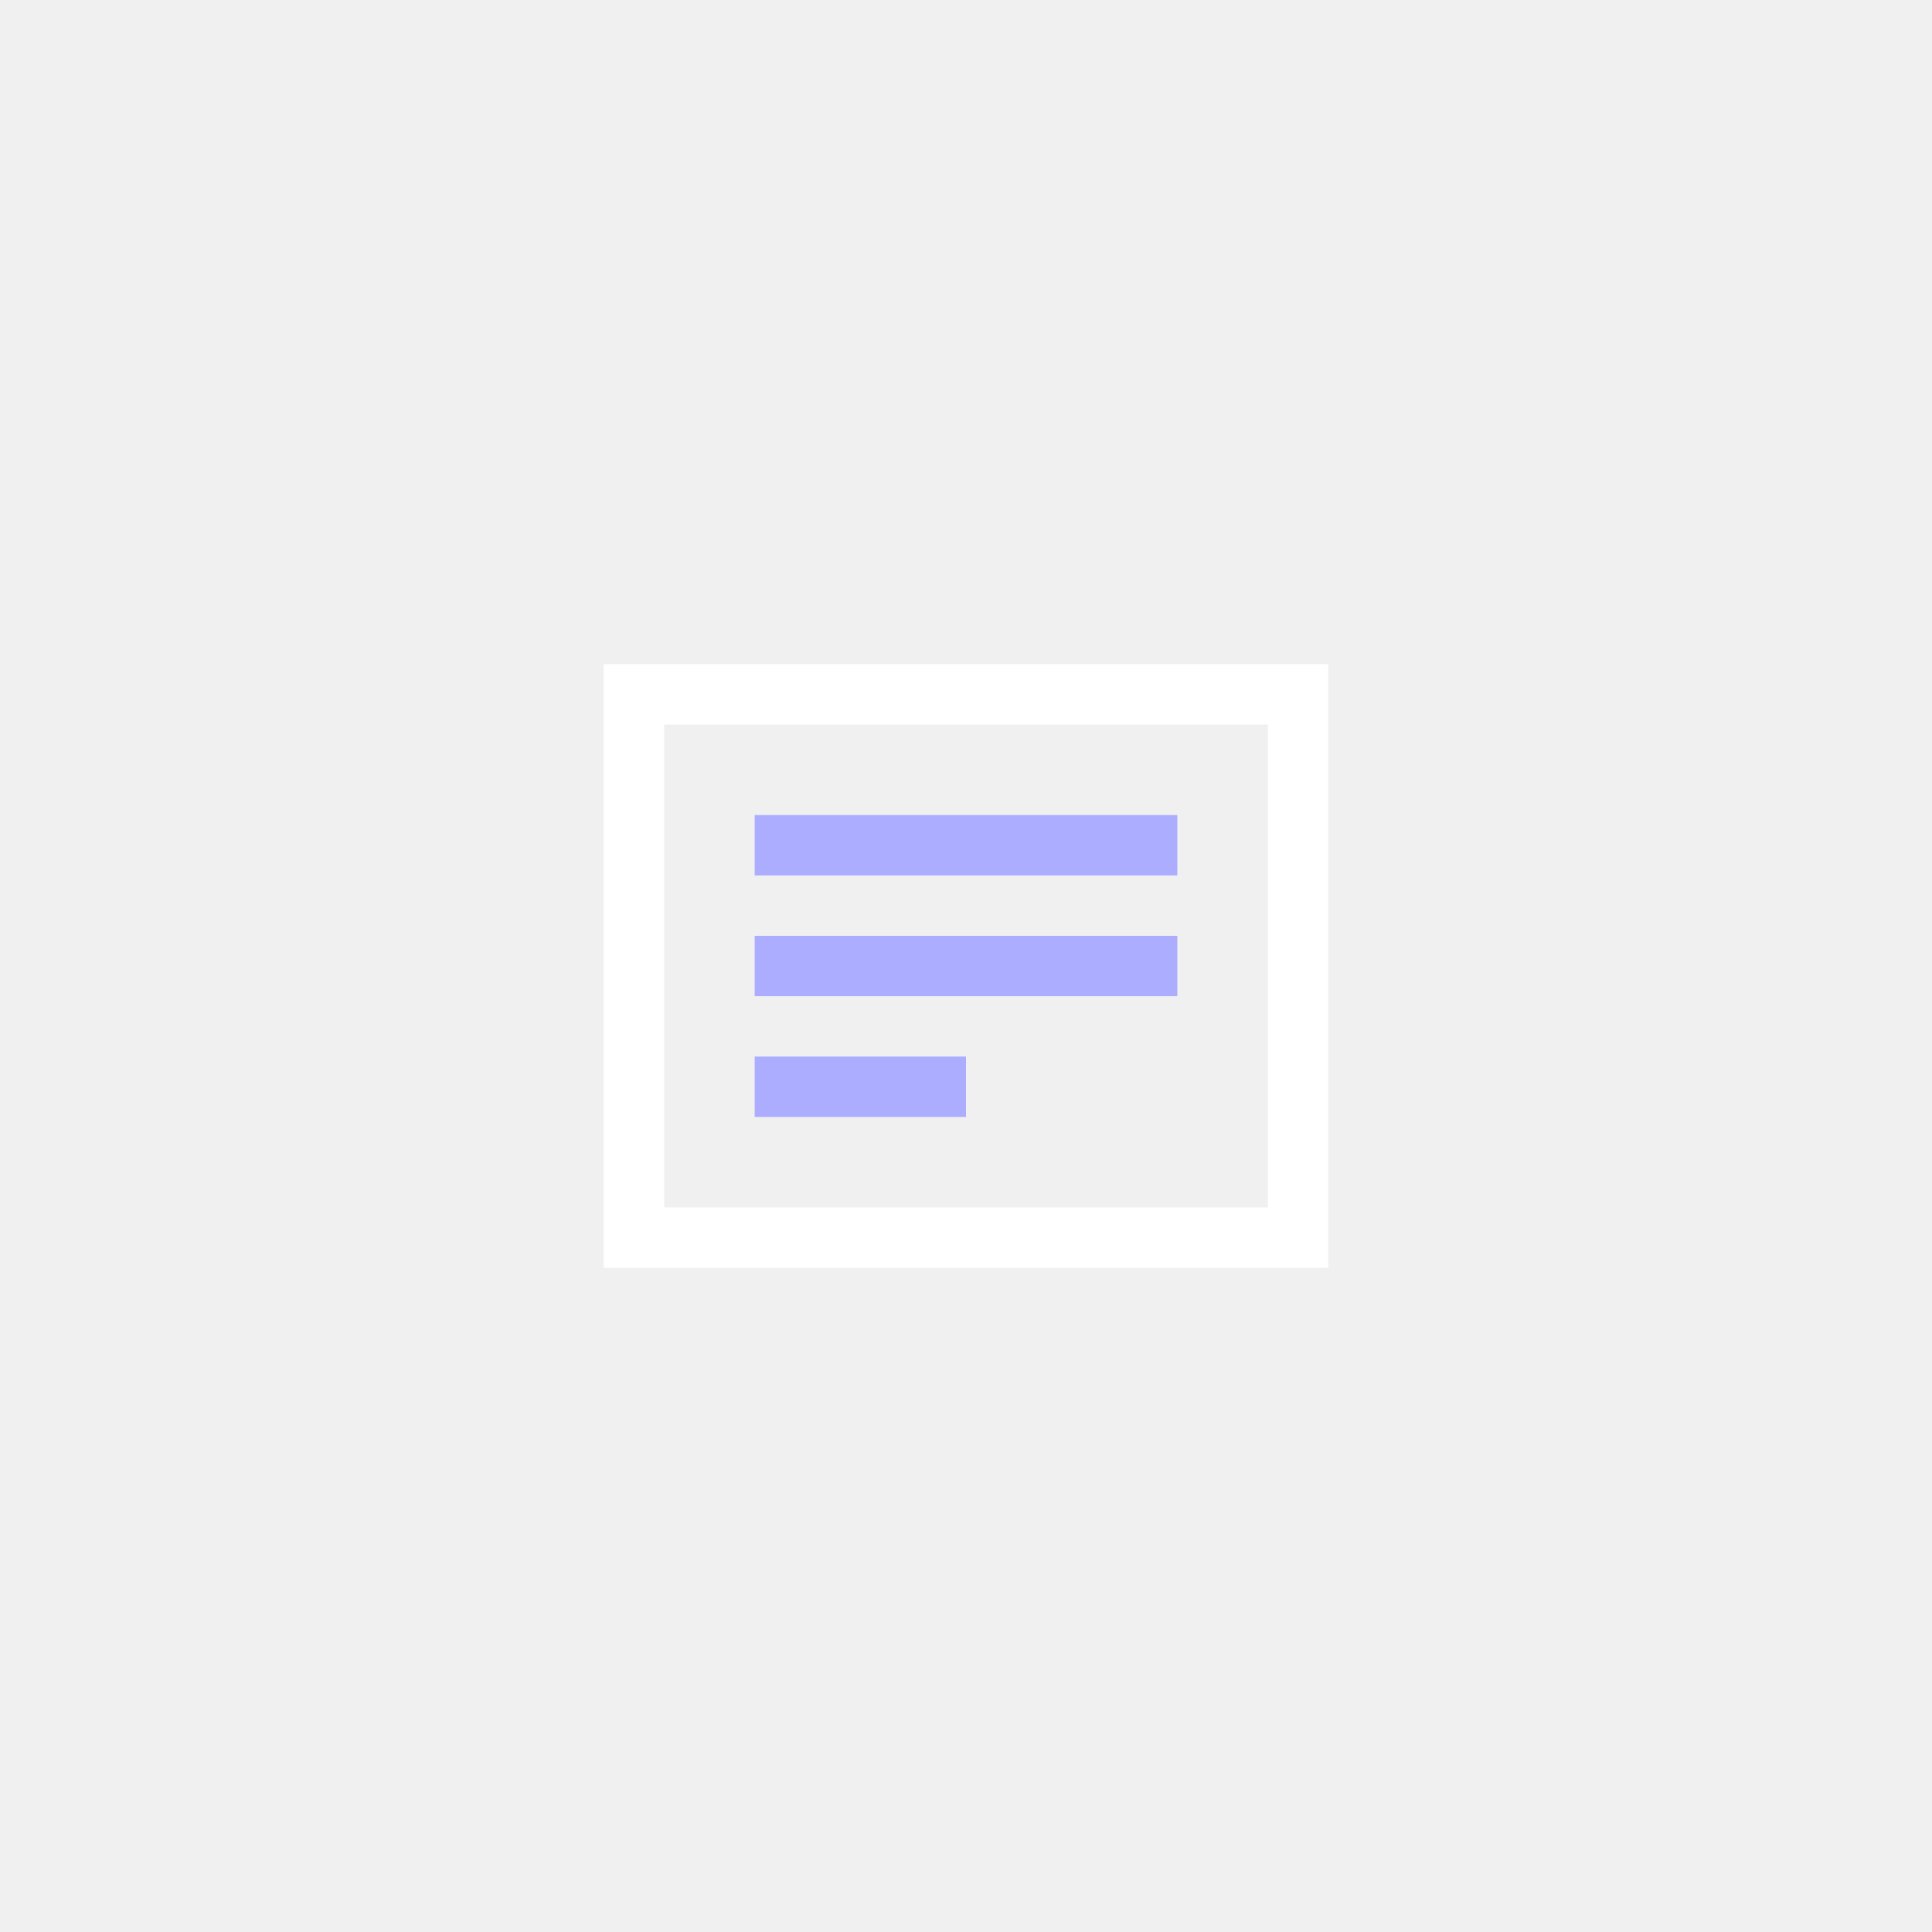
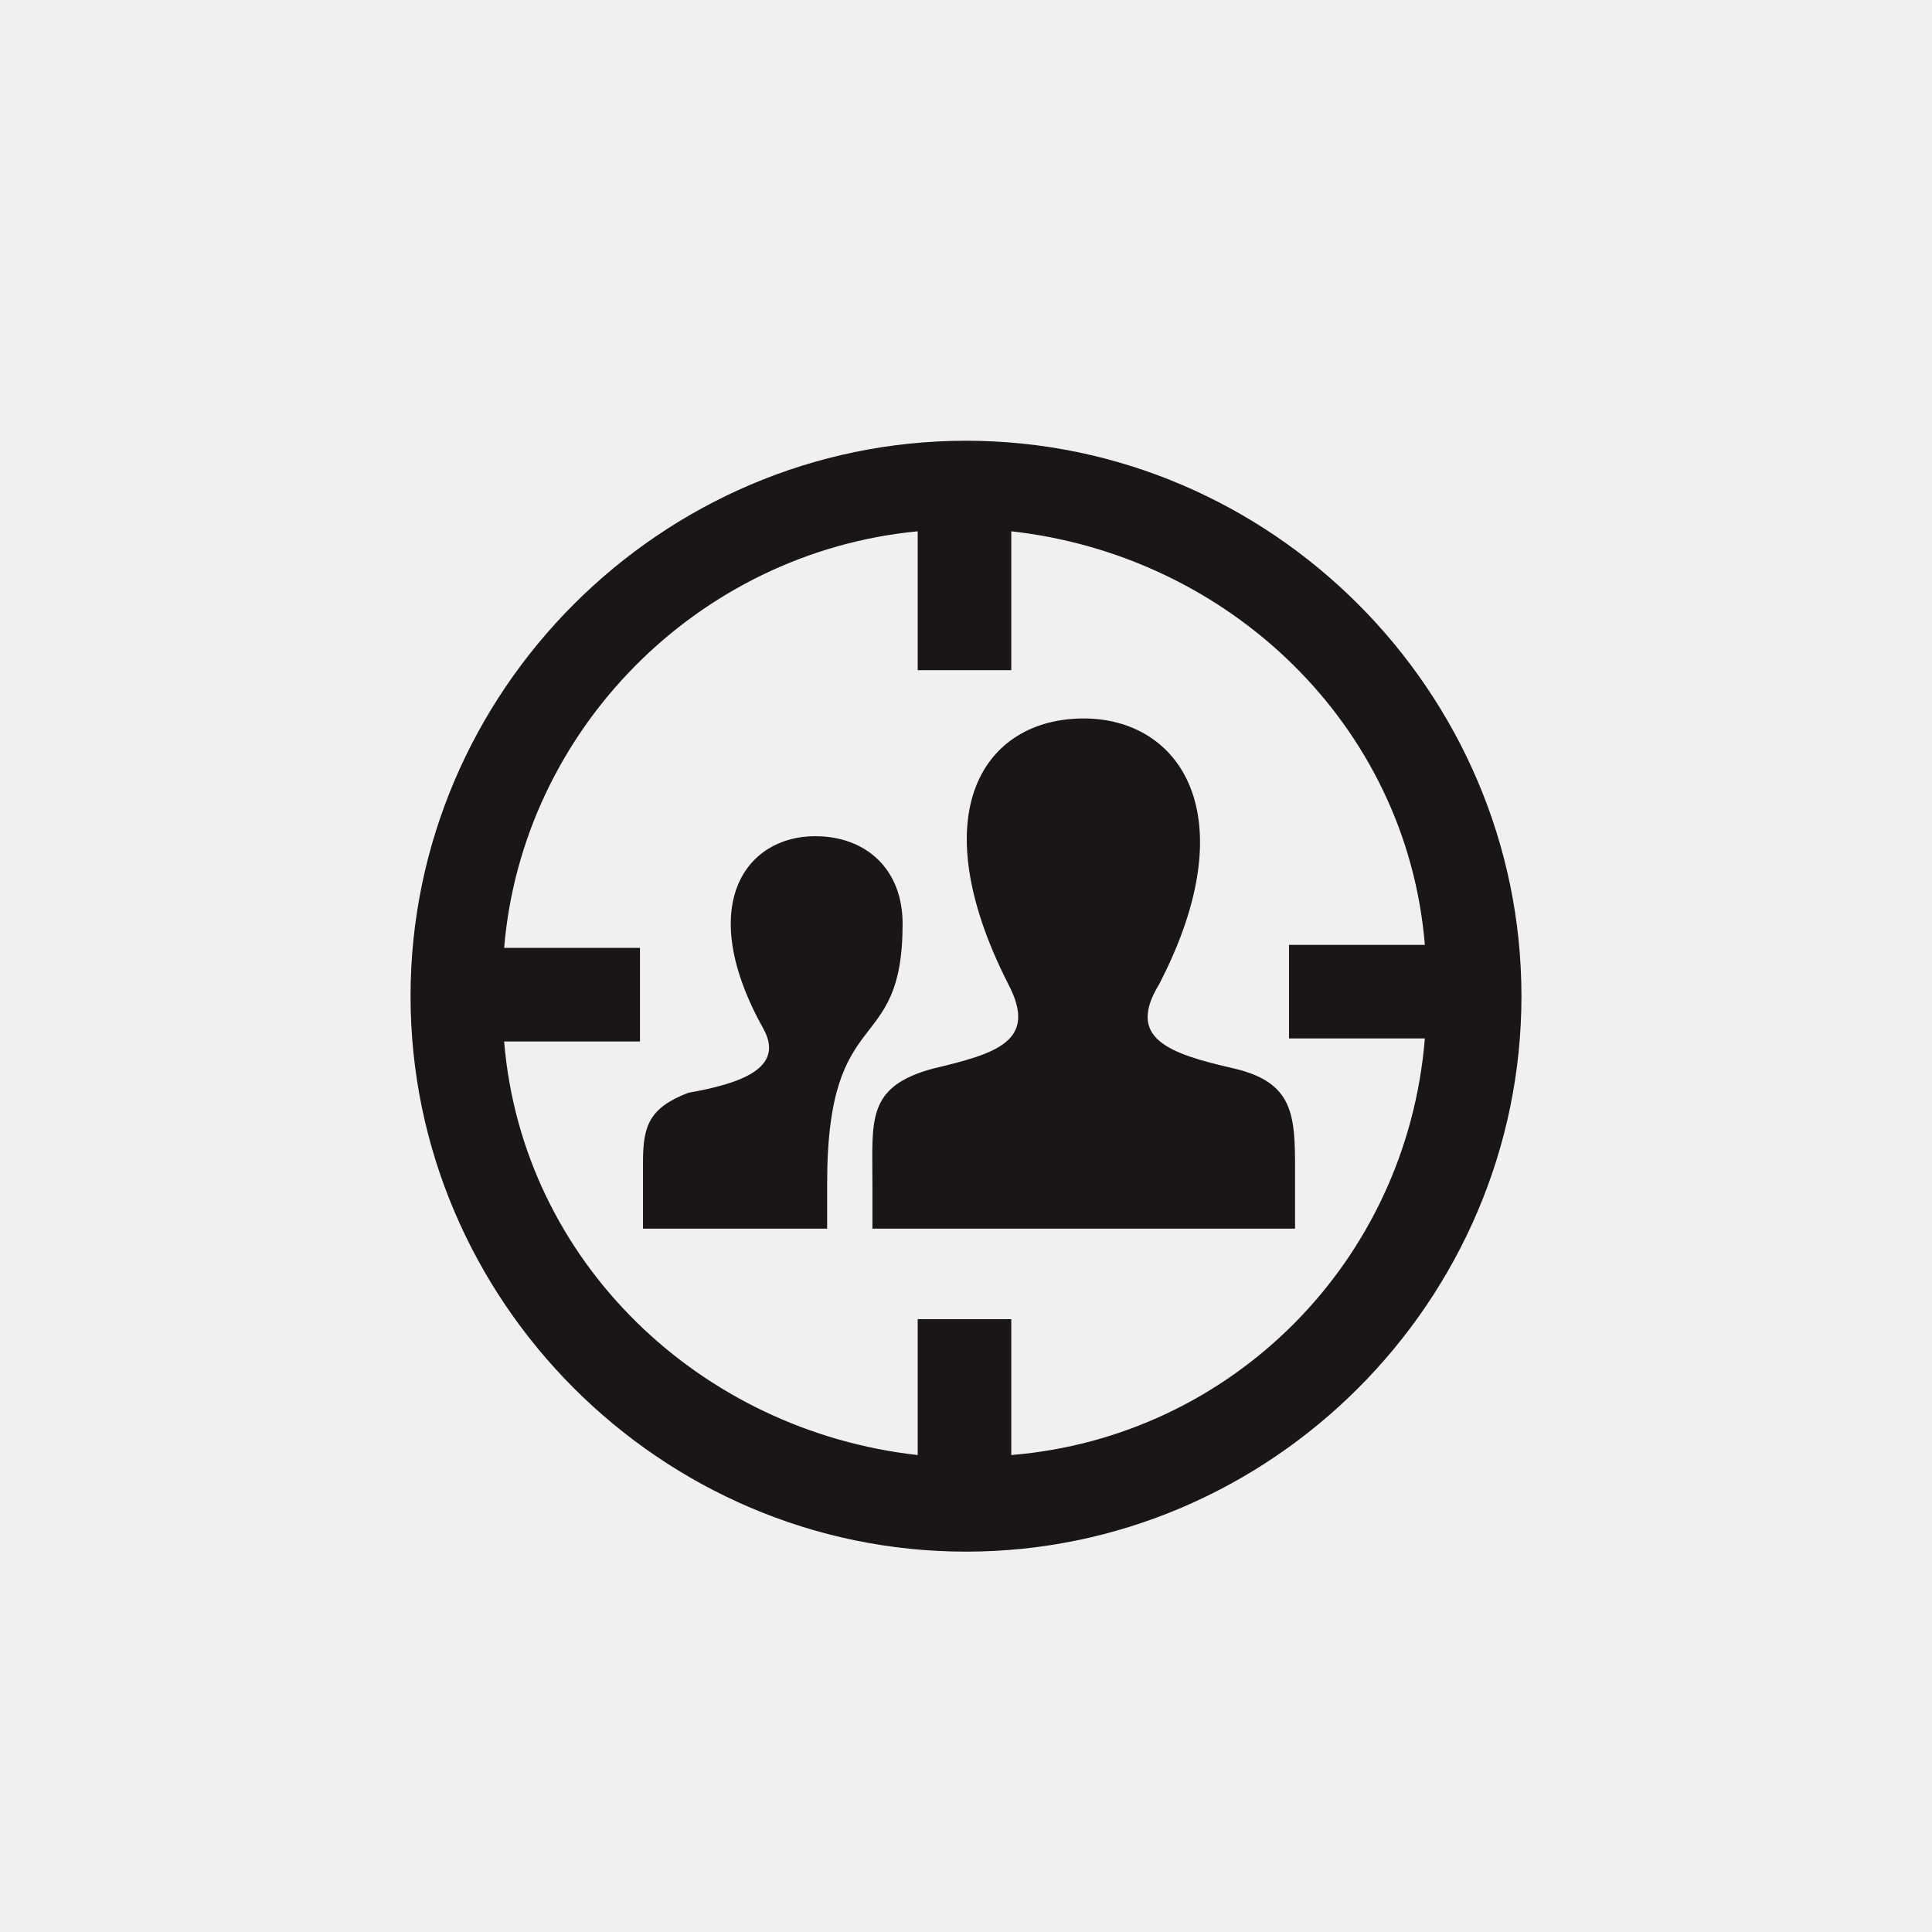
- <svg xmlns="http://www.w3.org/2000/svg" width="64" height="64">
-   <g stroke-width="2" fill="none" fill-rule="evenodd" stroke-linecap="square">
-     <path stroke="#FFF" d="M21 23h22v18H21z" />
-     <path d="M26 28h12M26 32h12M26 36h5" stroke="#ACADFF" />
-   </g>
+ <svg xmlns="http://www.w3.org/2000/svg" version="1.1" id="Camada_1" x="0px" y="0px" viewBox="0 0 64 64" style="enable-background:new 0 0 64 64;" xml:space="preserve">
+   <style type="text/css">
+ 	.st0{fill-rule:evenodd;clip-rule:evenodd;fill:#191615;}
+ </style>
+   <path class="st0" d="M21.3,38.5c0-1.2,0.2-1.8,1.5-2.3c1.7-0.3,3.2-0.8,2.5-2.1c-2.3-4.1-0.6-6.4,1.7-6.4c1.7,0,2.9,1.1,2.9,2.9  c0,4.5-2.5,2.5-2.5,8.6v1.5h-6.1V38.5z M42.7,40.7H28.9v-1.5c0-2.1-0.2-3.2,2-3.8c2.1-0.5,3.5-0.9,2.5-2.8c-2.9-5.7-0.8-8.8,2.5-8.8  c3.2,0,5.4,3.2,2.5,8.8c-1.1,1.8,0.3,2.3,2.5,2.8c2.1,0.5,2,1.7,2,3.8V40.7z M33.5,48.2v-4.5h-3.1v4.5c-7.2-0.8-13.1-6.4-13.7-13.7  h4.5v-3.1h-4.5c0.6-7.2,6.4-13.1,13.7-13.8v4.6h3.1v-4.6c7.2,0.8,13.1,6.4,13.7,13.7h-4.5v3.1h4.5C46.6,41.8,40.8,47.6,33.5,48.2z   M32,14.6c-10.1,0-18.4,8.3-18.4,18.4S21.9,51.4,32,51.4S50.4,43.1,50.4,33S42.1,14.6,32,14.6z" />
</svg>
